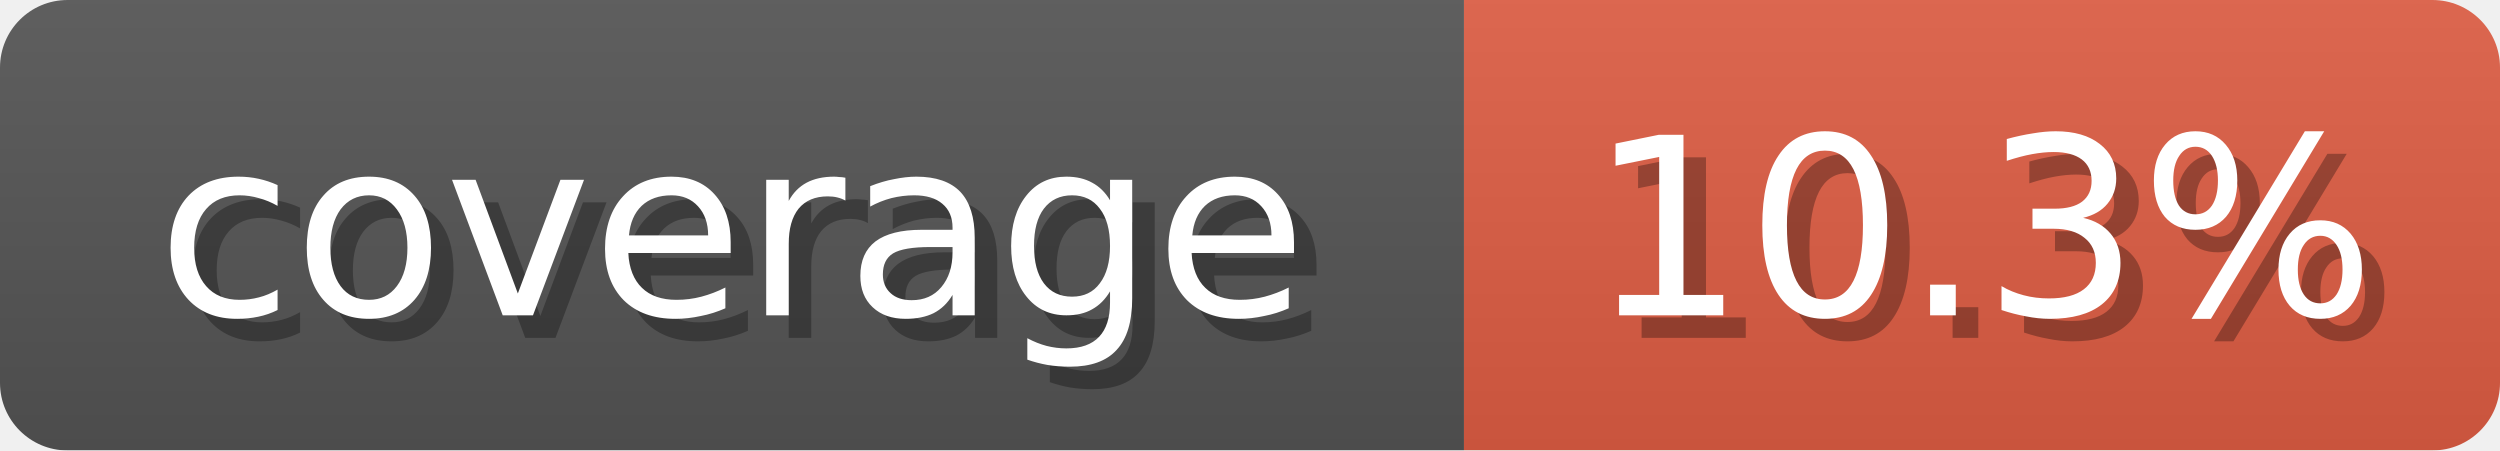
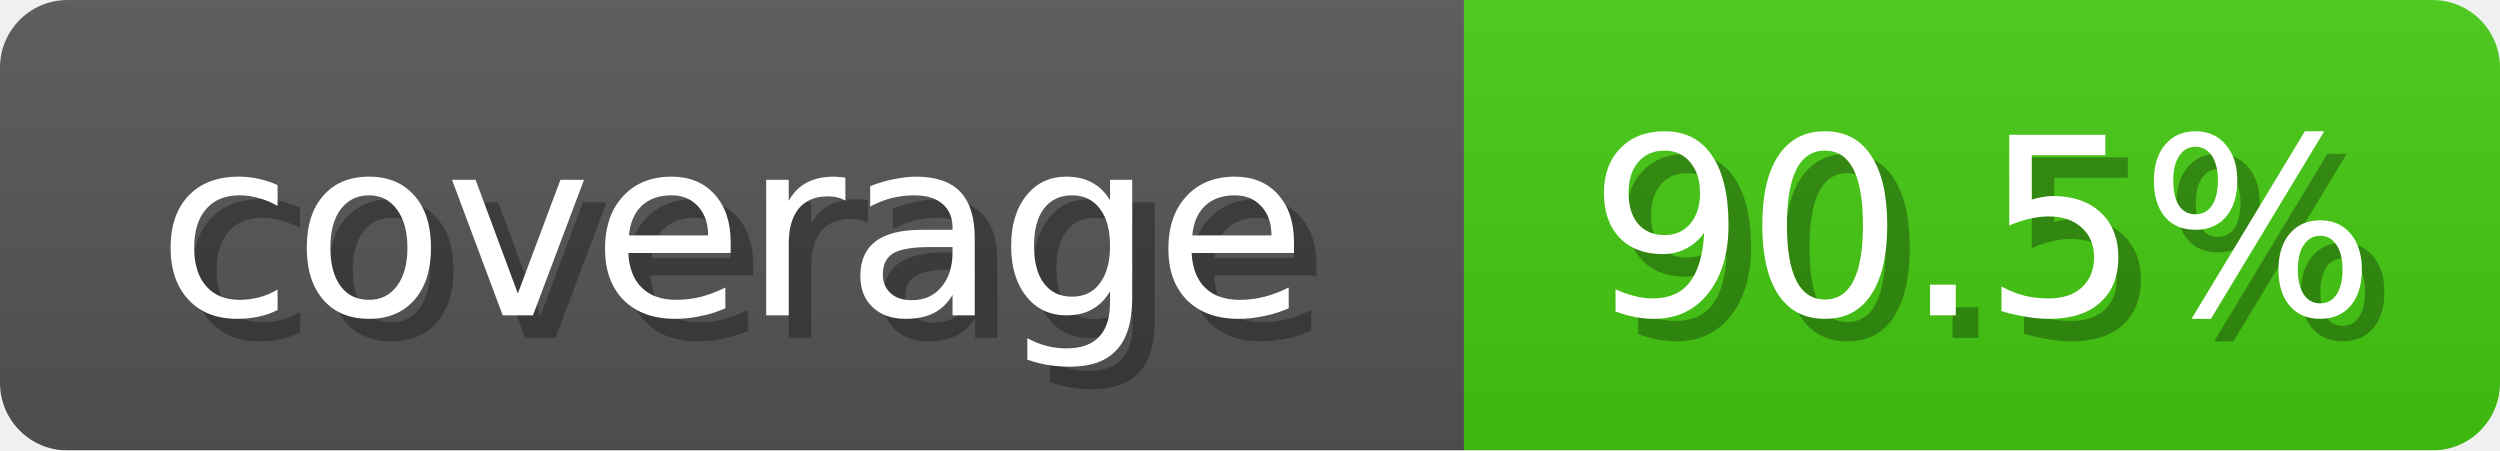
<svg xmlns="http://www.w3.org/2000/svg" width="111" height="20">
  <linearGradient id="b" x2="0" y2="100%">
    <stop offset="0" stop-color="#bbb" stop-opacity=".1" />
    <stop offset="1" stop-opacity=".1" />
  </linearGradient>
  <mask id="anybadge_8">
    <rect width="111" height="20" rx="3" fill="#fff" />
  </mask>
  <g mask="url(#anybadge_8)">
    <path fill="#555" d="M0 0h65v20H0z" />
-     <path fill="#E05D44" d="M65 0h46v20H65z" />
+     <path fill="#4C1" d="M65 0h46v20H65z" />
    <path fill="url(#b)" d="M0 0h111v20H0z" />
  </g>
  <g fill="#fff" text-anchor="middle" font-family="DejaVu Sans,Verdana,Geneva,sans-serif" font-size="11">
    <text x="33.5" y="15" fill="#010101" fill-opacity=".3">coverage</text>
    <text x="32.5" y="14">coverage</text>
  </g>
  <g fill="#fff" text-anchor="middle" font-family="DejaVu Sans,Verdana,Geneva,sans-serif" font-size="11">
-     <text x="89.0" y="15" fill="#010101" fill-opacity=".3">10.3%</text>
-     <text x="88.0" y="14">10.3%</text>
+     <text x="89.0" y="15" fill="#010101" fill-opacity=".3">90.5%</text>
+     <text x="88.0" y="14">90.5%</text>
  </g>
</svg>
